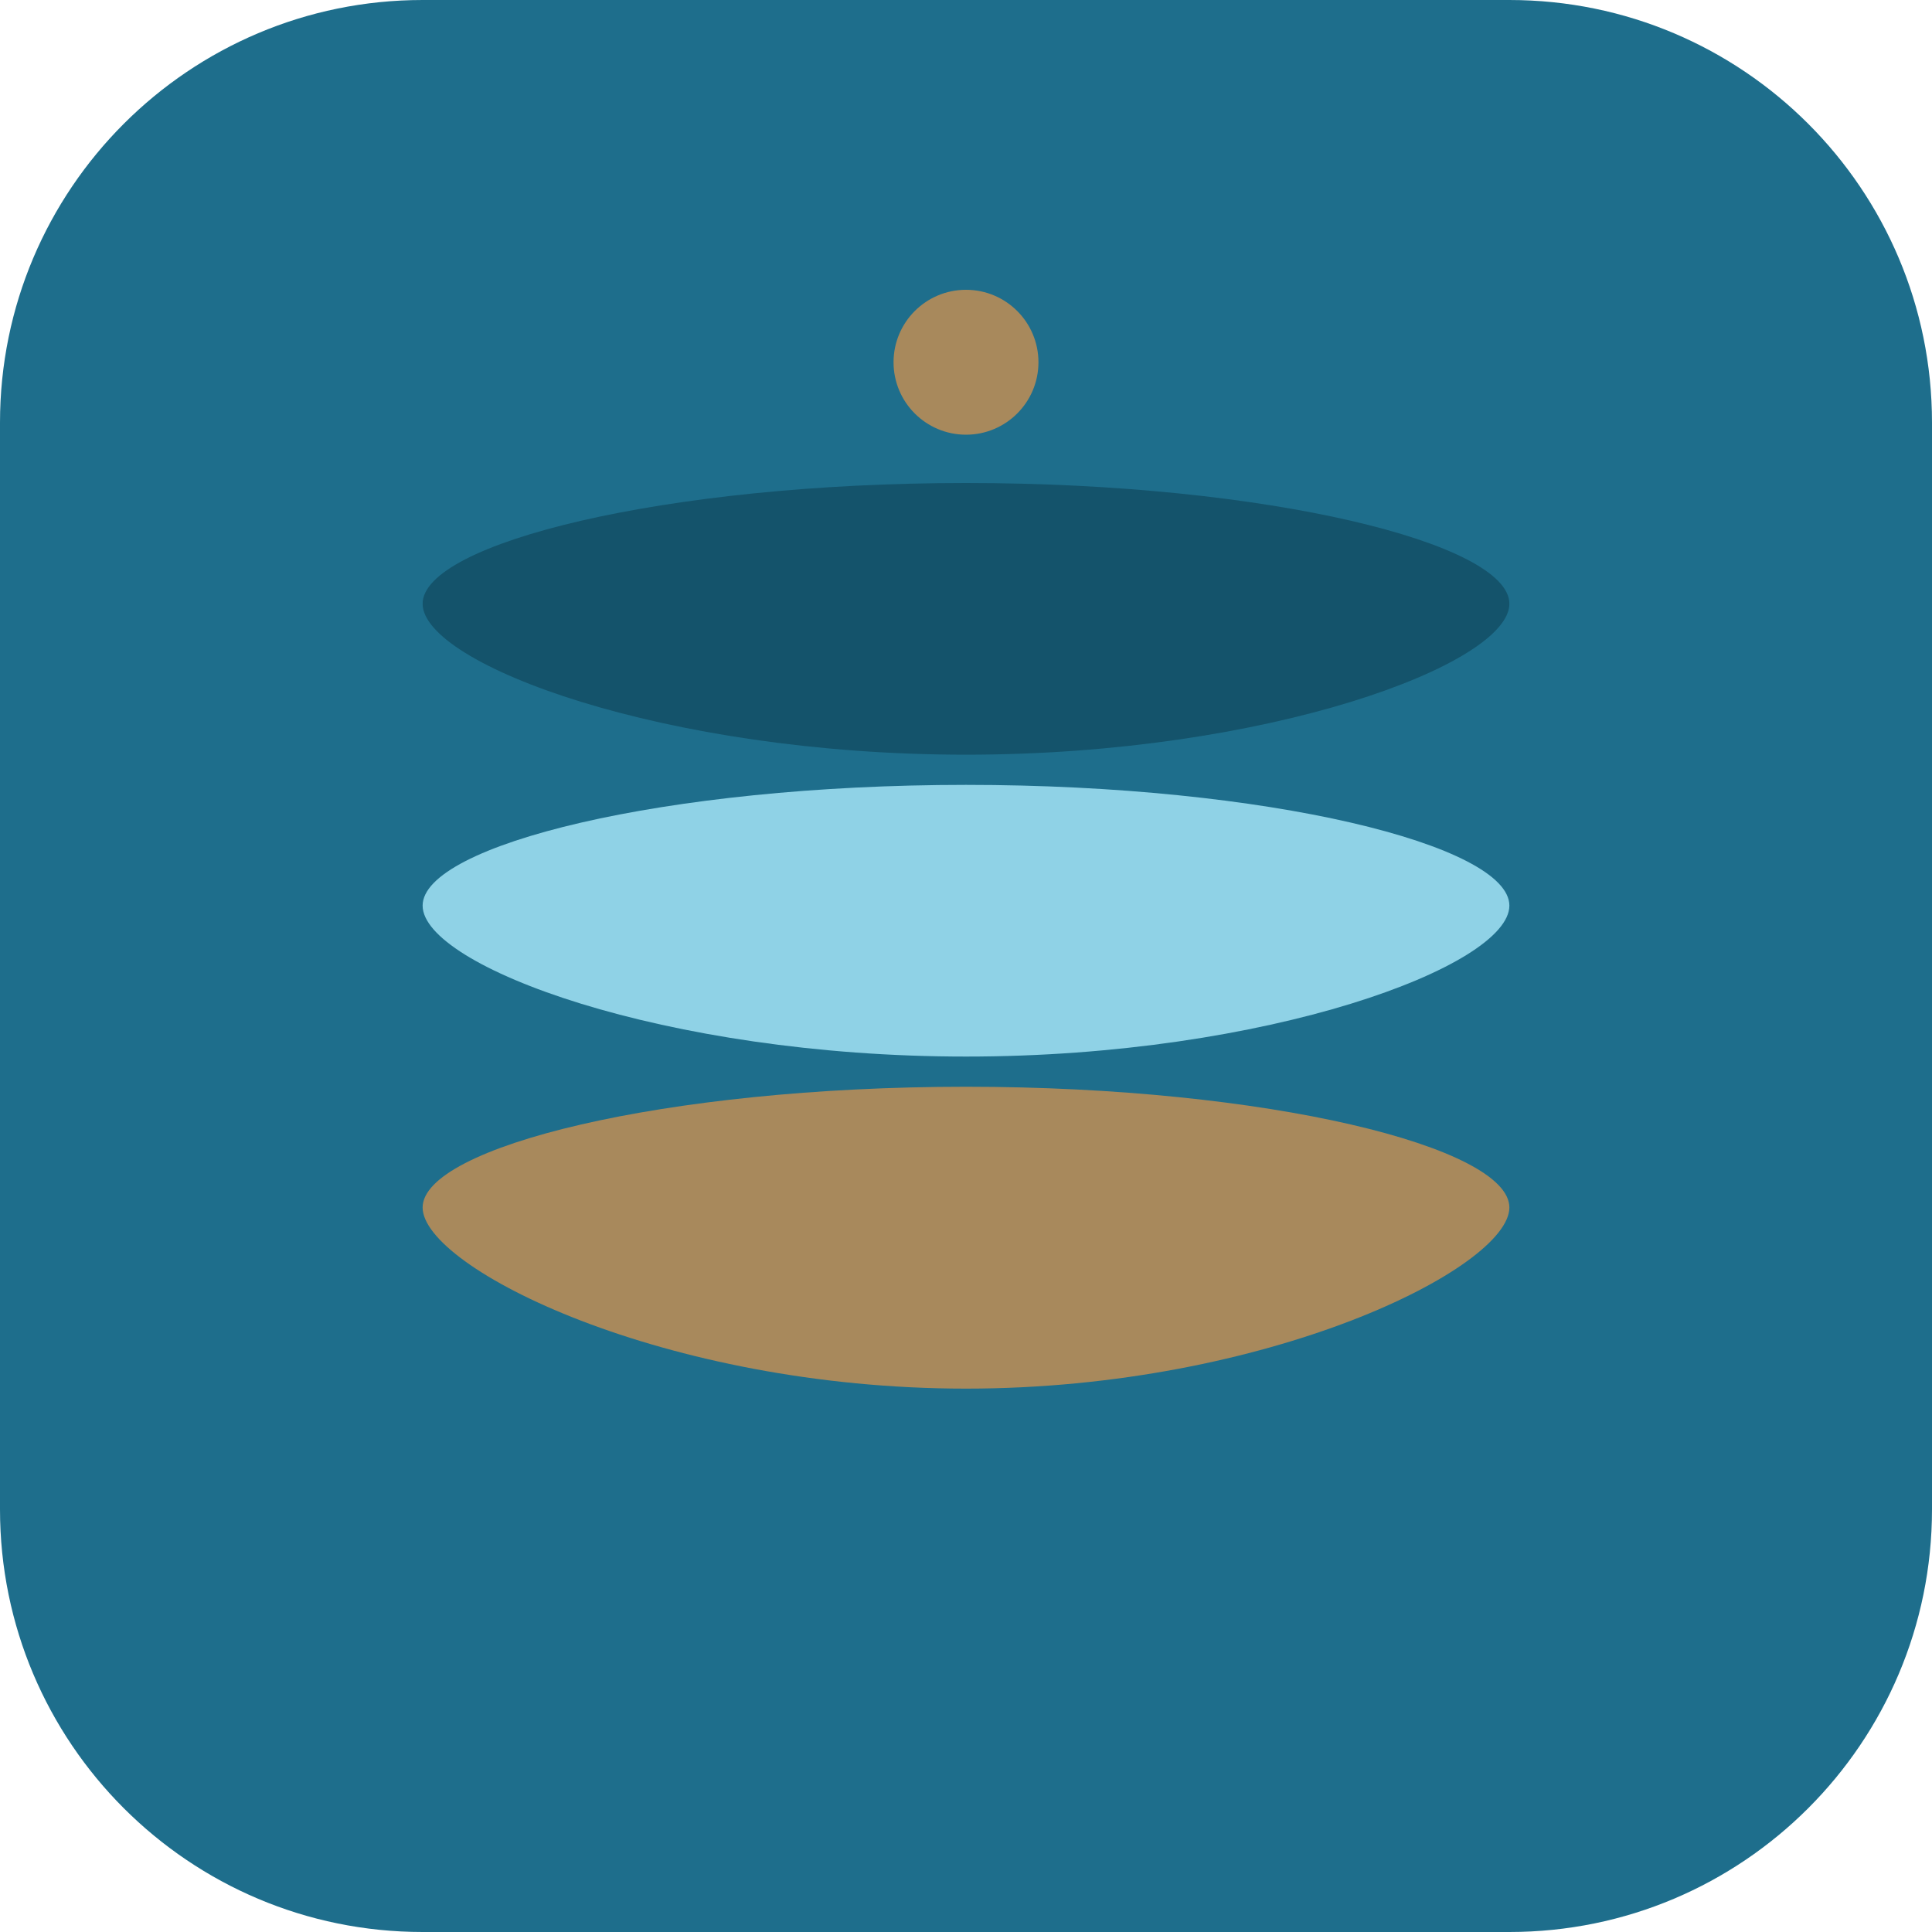
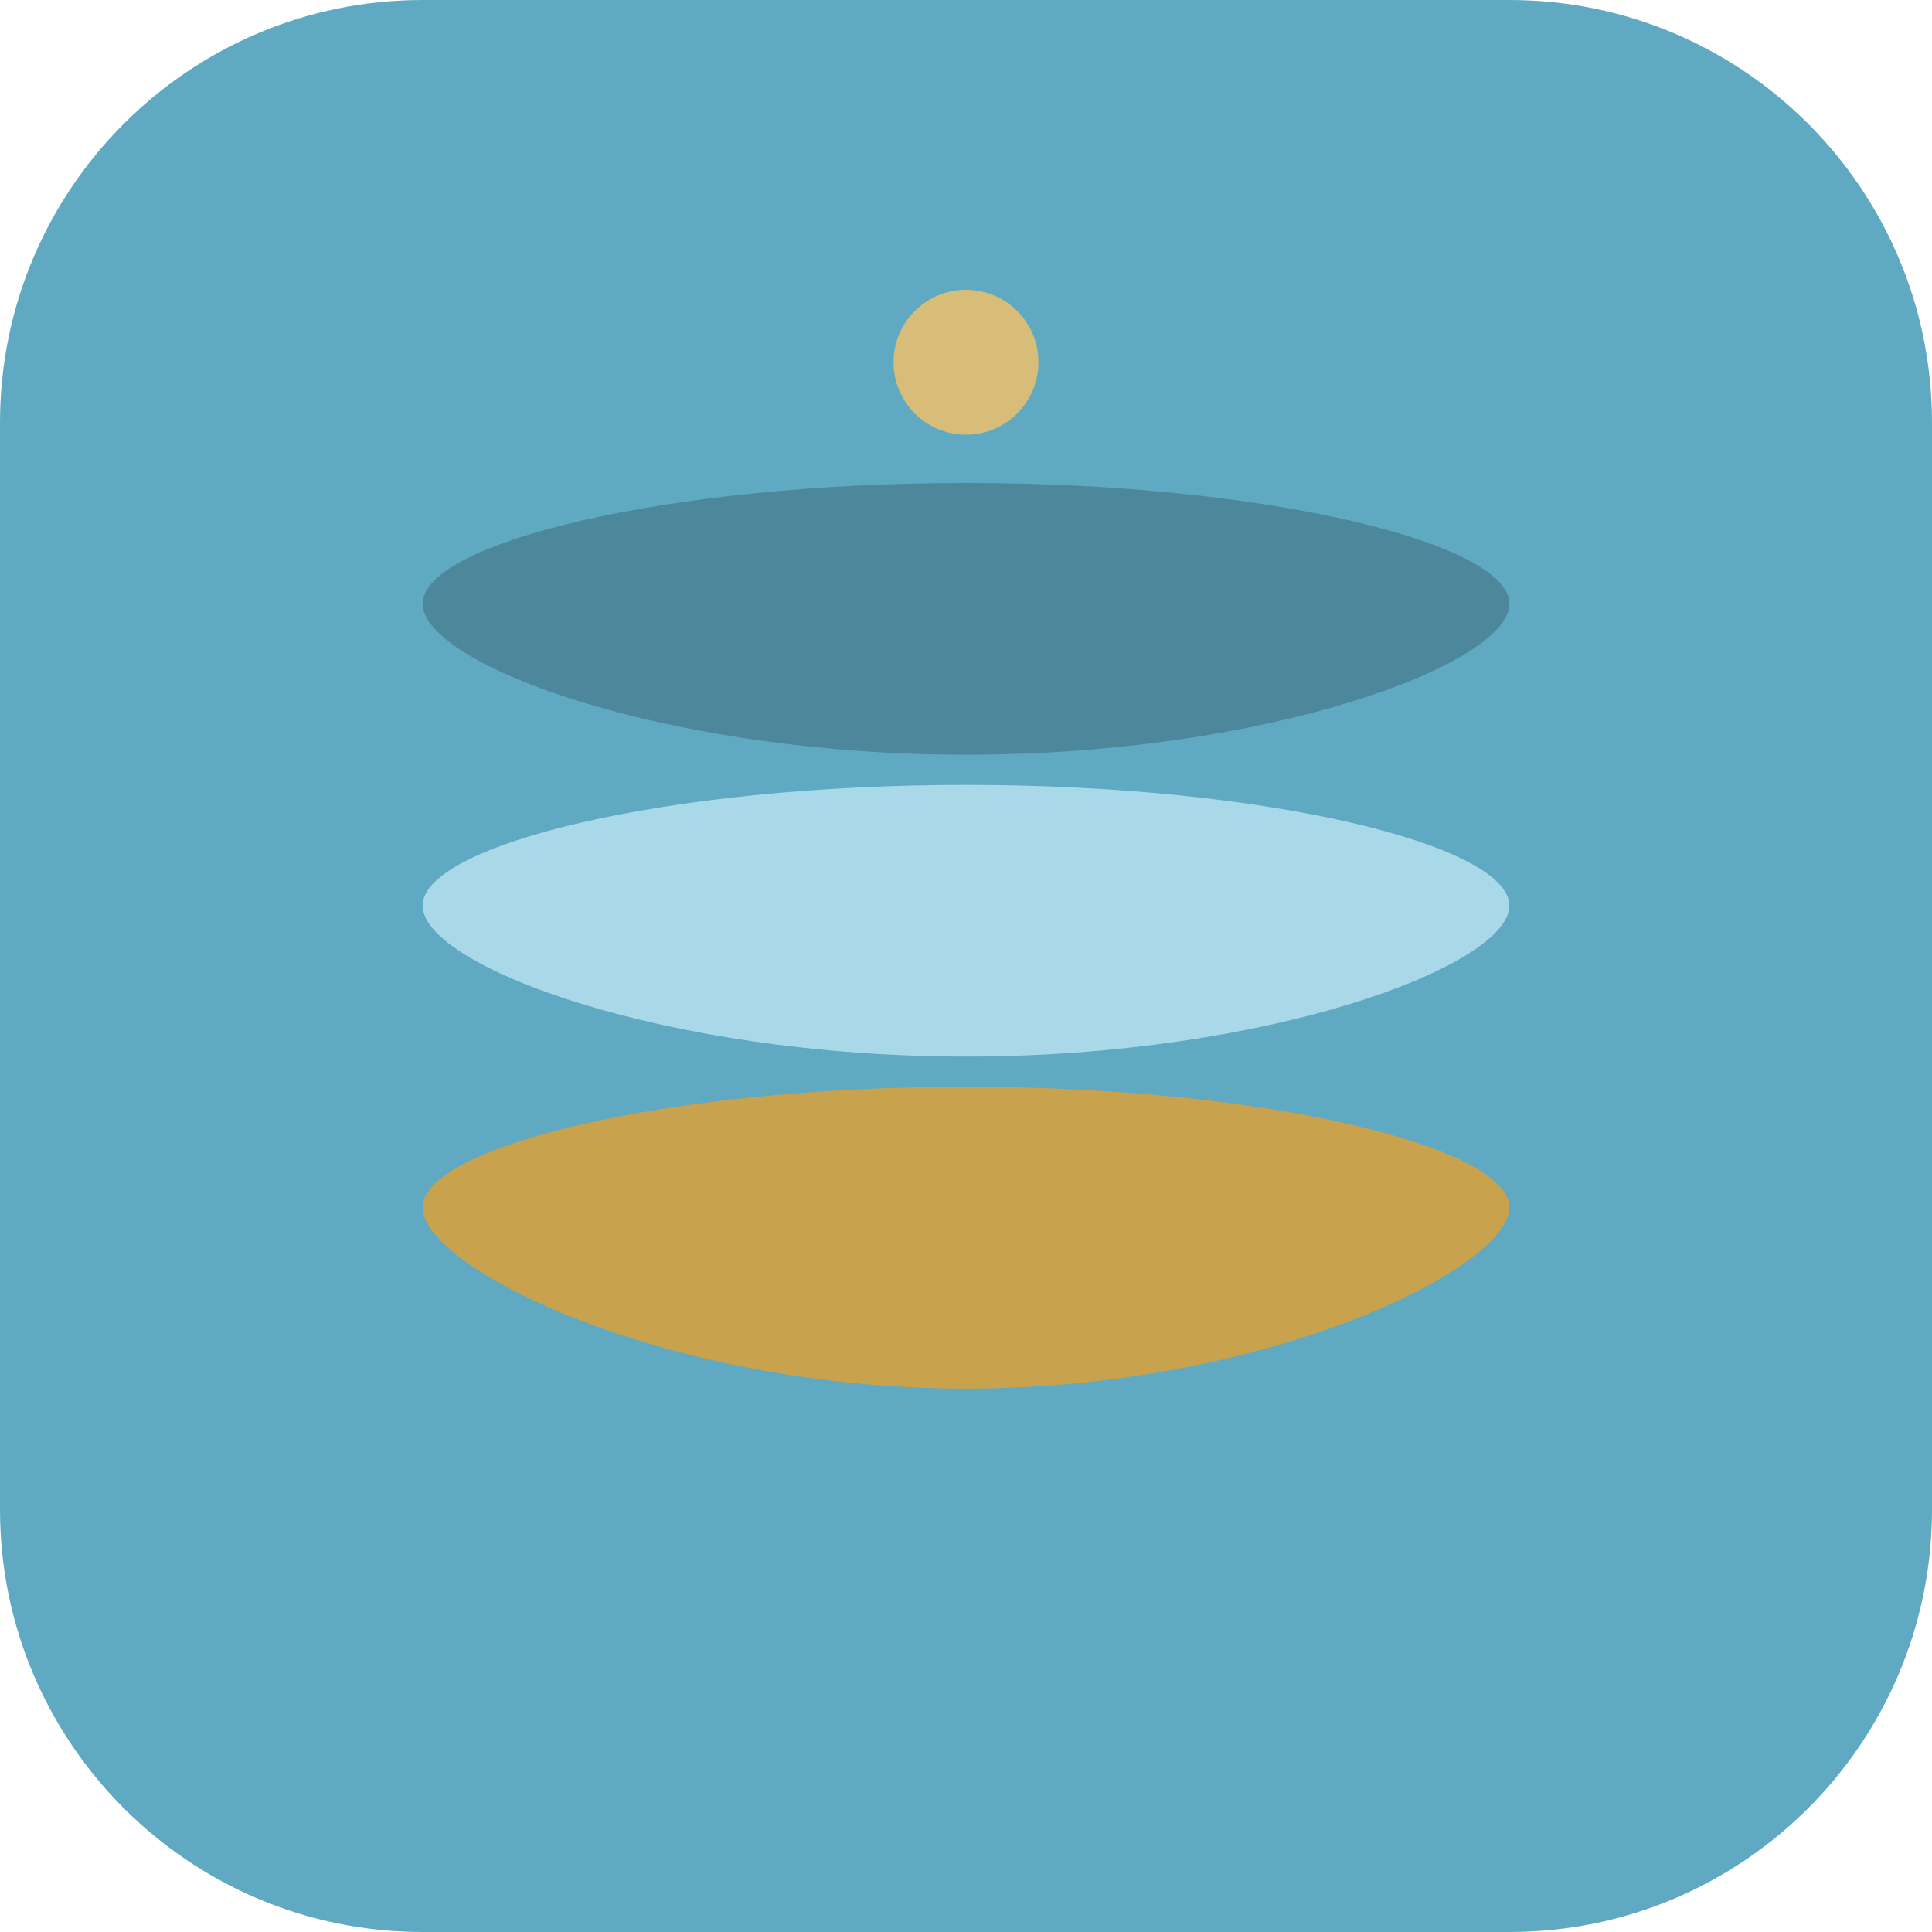
<svg xmlns="http://www.w3.org/2000/svg" viewBox="0 0 64 64" fill="none">
-   <rect width="64" height="64" rx="14" fill="#1E6E8C" />
-   <path d="M14 40c0-2 8-4 18-4s18 2 18 4-8 6-18 6-18-4-18-6Z" fill="#A8895C" />
-   <path d="M14 30c0-2 8-4 18-4s18 2 18 4-8 5-18 5-18-3-18-5Z" fill="#8FD2E6" />
-   <path d="M14 20c0-2 8-4 18-4s18 2 18 4-8 5-18 5-18-3-18-5Z" fill="#14536B" />
-   <circle cx="32" cy="12" r="2.4" fill="#A8895C" />
+   <rect width="64" height="64" rx="14" fill="#5FA9C2" />
+   <path d="M14 40c0-2 8-4 18-4s18 2 18 4-8 6-18 6-18-4-18-6Z" fill="#C9A24D" />
+   <path d="M14 30c0-2 8-4 18-4s18 2 18 4-8 5-18 5-18-3-18-5Z" fill="#A9D8E8" />
+   <path d="M14 20c0-2 8-4 18-4s18 2 18 4-8 5-18 5-18-3-18-5Z" fill="#4C879B" />
+   <circle cx="32" cy="12" r="2.4" fill="#D8BD78" />
</svg>
